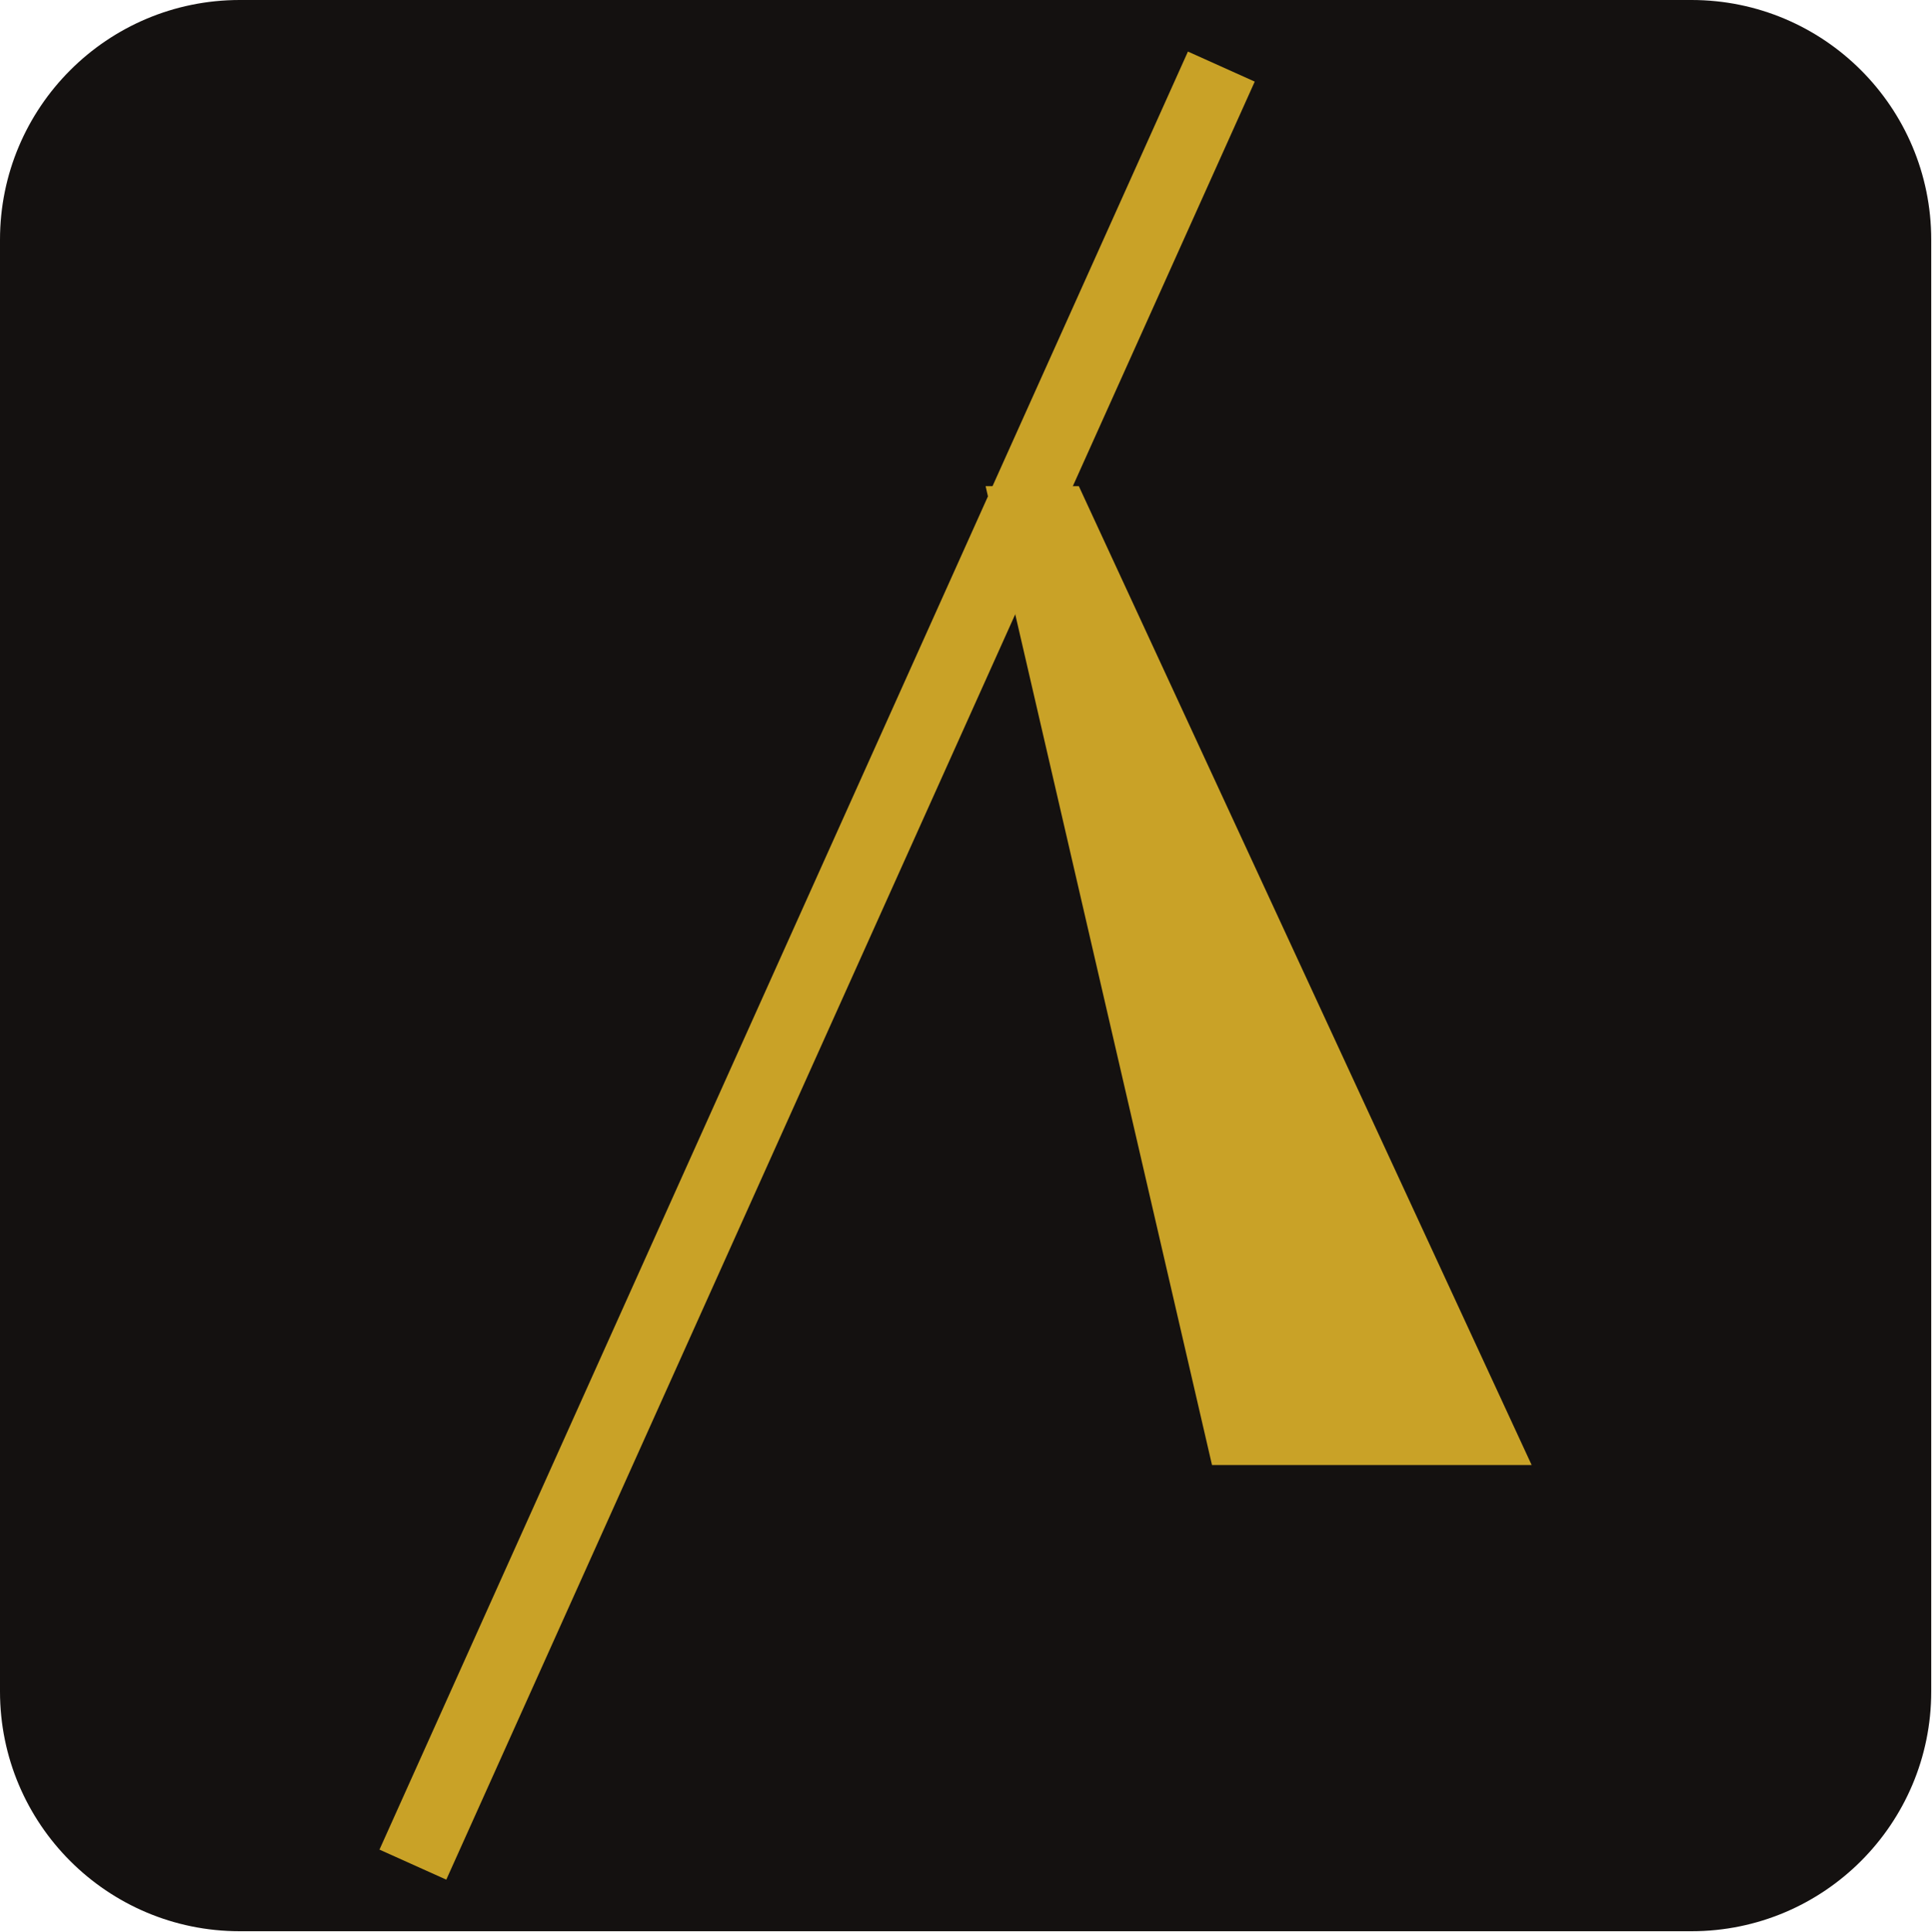
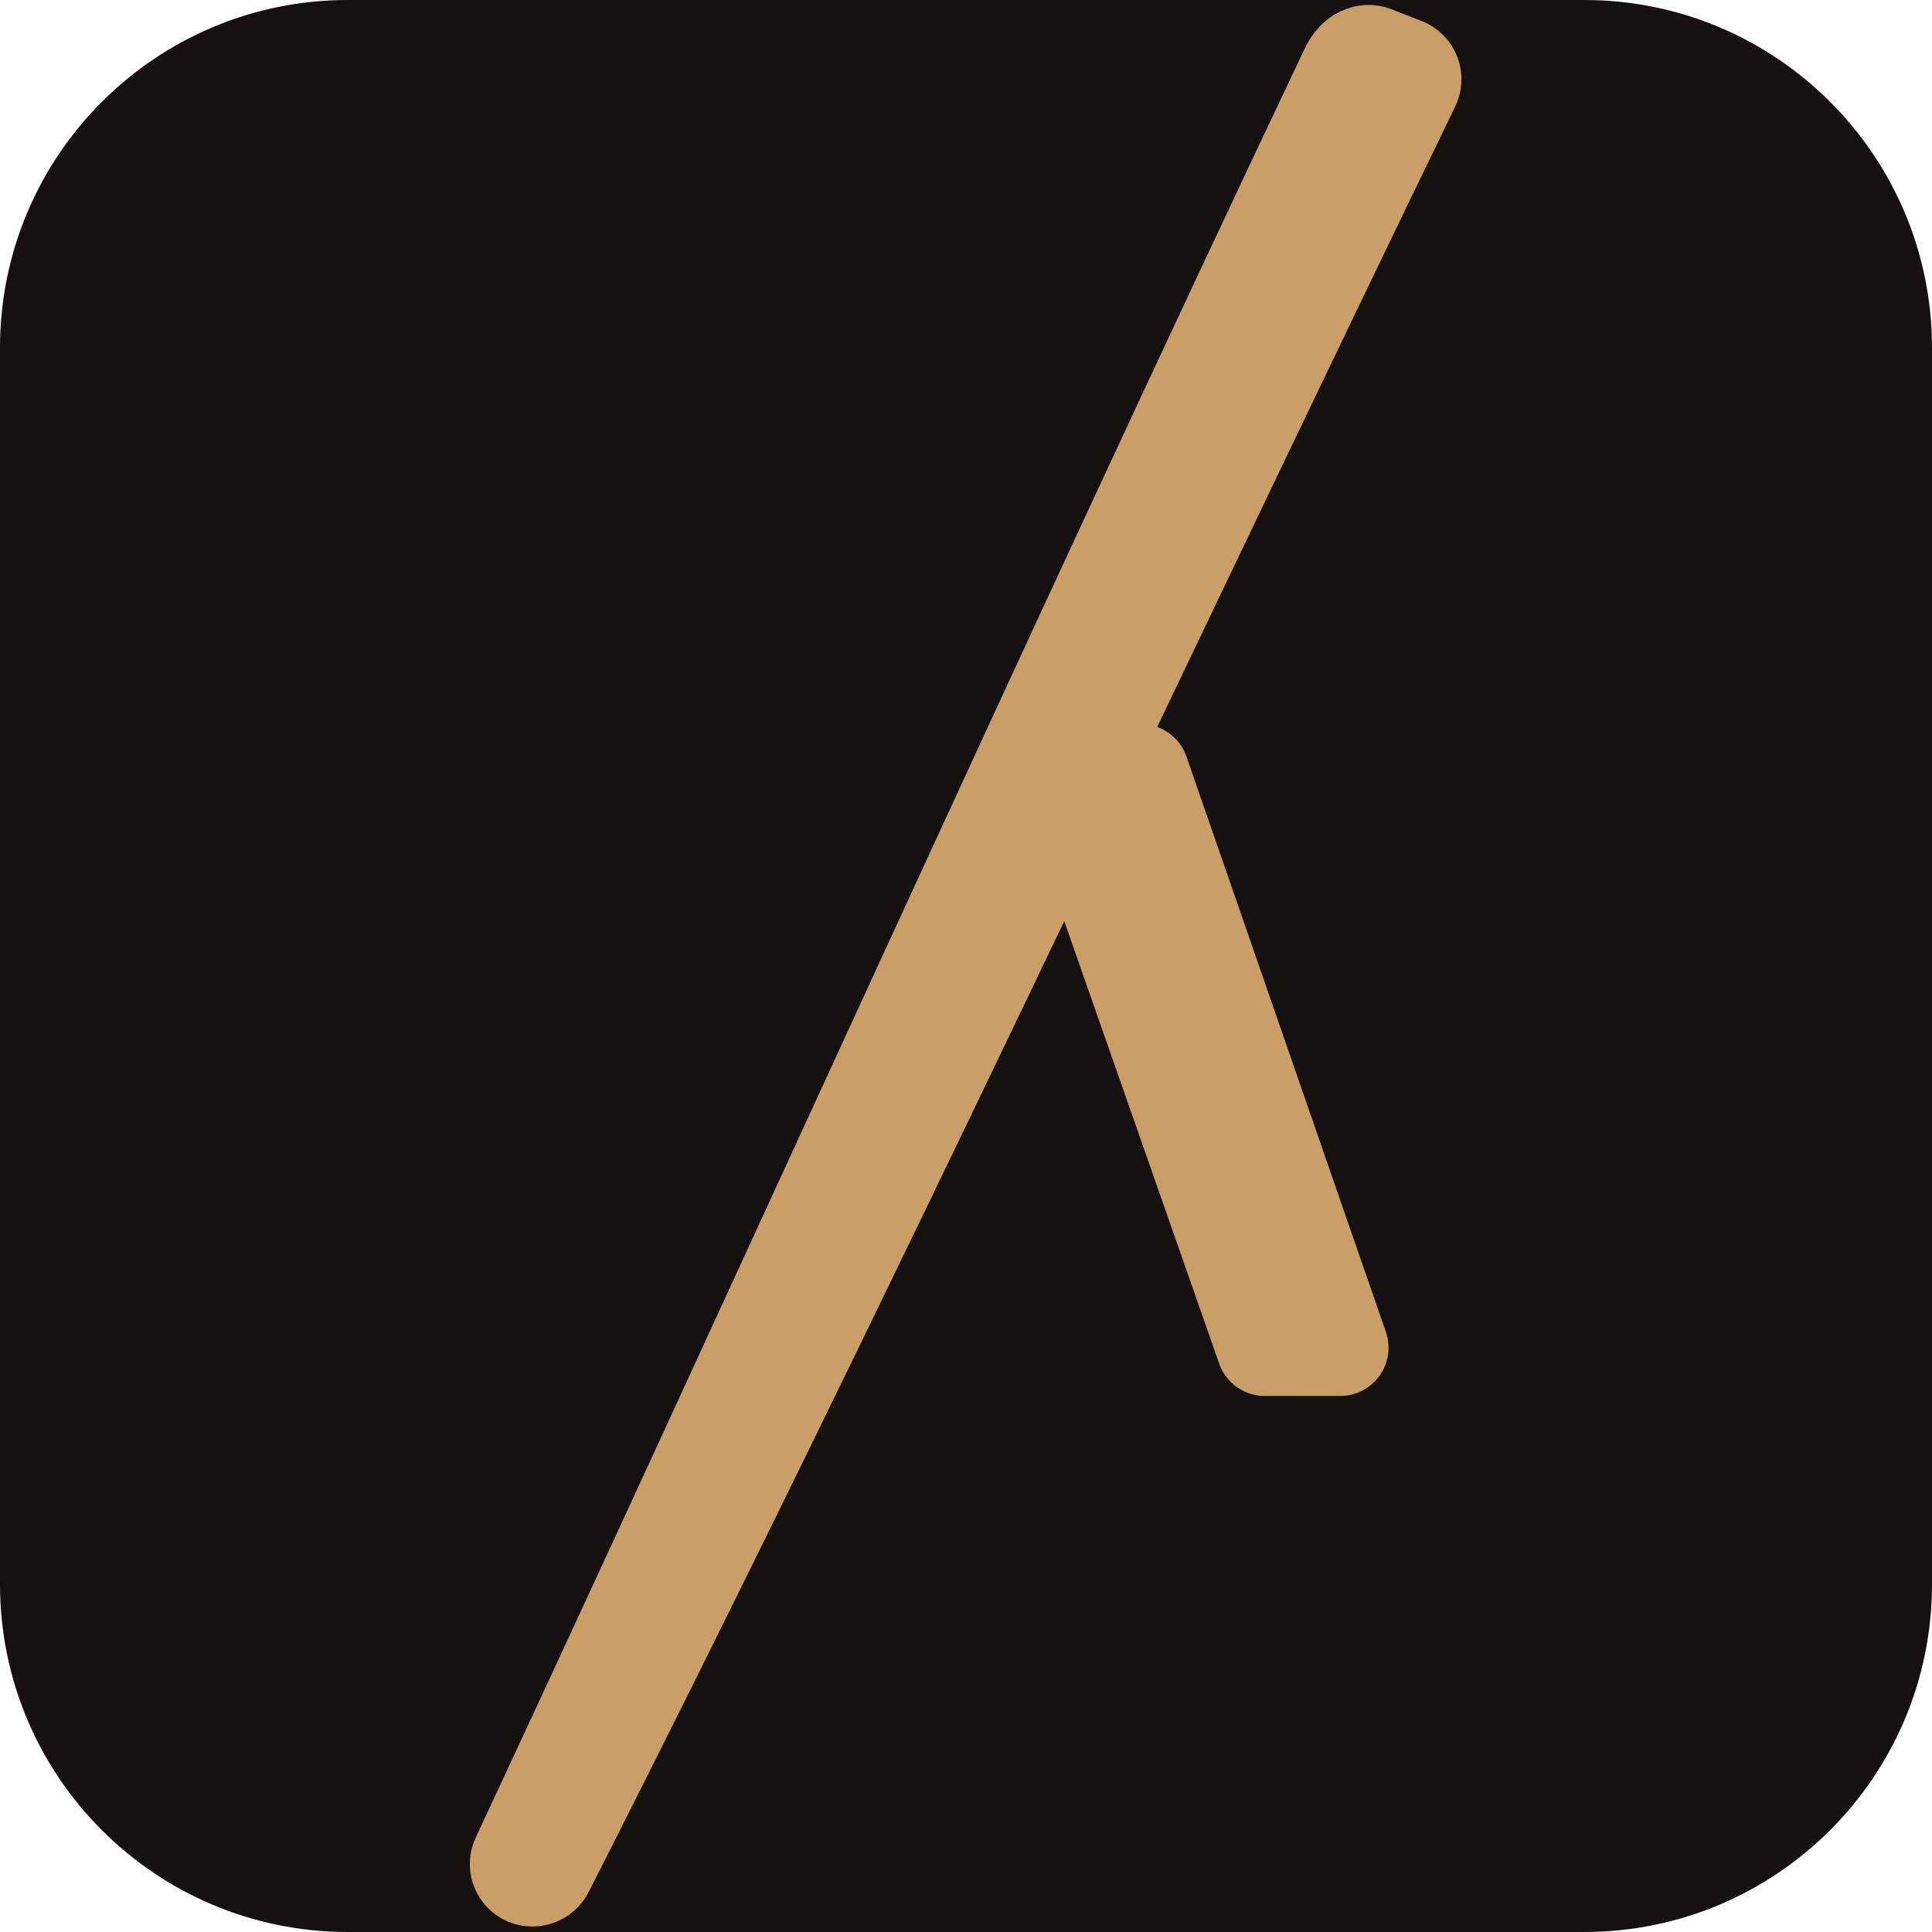
- <svg xmlns="http://www.w3.org/2000/svg" viewBox="-60 -10 290 290">
-   <rect x="-60" y="-10" width="290" height="290" rx="36" fill="#141110" />
-   <path d="M88,63 L102,63 L170,210 L122,210 Z" fill="#C9A227" />
-   <path d="M123.4,0 L2,270" stroke="#C9A227" stroke-width="11" fill="none" />
+ <svg xmlns="http://www.w3.org/2000/svg" viewBox="0 0 200 200">
+   <rect width="200" height="200" rx="36" fill="#141110" />
+   <g transform="translate(37.5 5.5)" fill="#ca9e67" stroke="#ca9e67" stroke-width="10" stroke-linejoin="round">
+     <path d="M19,188.06C49.27,128.47,78.77,64.92,108.64,3.35a1.46,1.46,0,0,0-.76-2L104.72.11c-.74-.29-1.88,0-2.62,1.52C72.77,63.42,42.27,131.16,16.29,186.81a1.48,1.48,0,0,0,.59,1.94h0A1.54,1.54,0,0,0,19,188.06Z" />
+     <polygon points="93.43 134.01 101.24 134.01 80.6 74.46 75.98 84.18 93.43 134.01" />
+   </g>
</svg>
